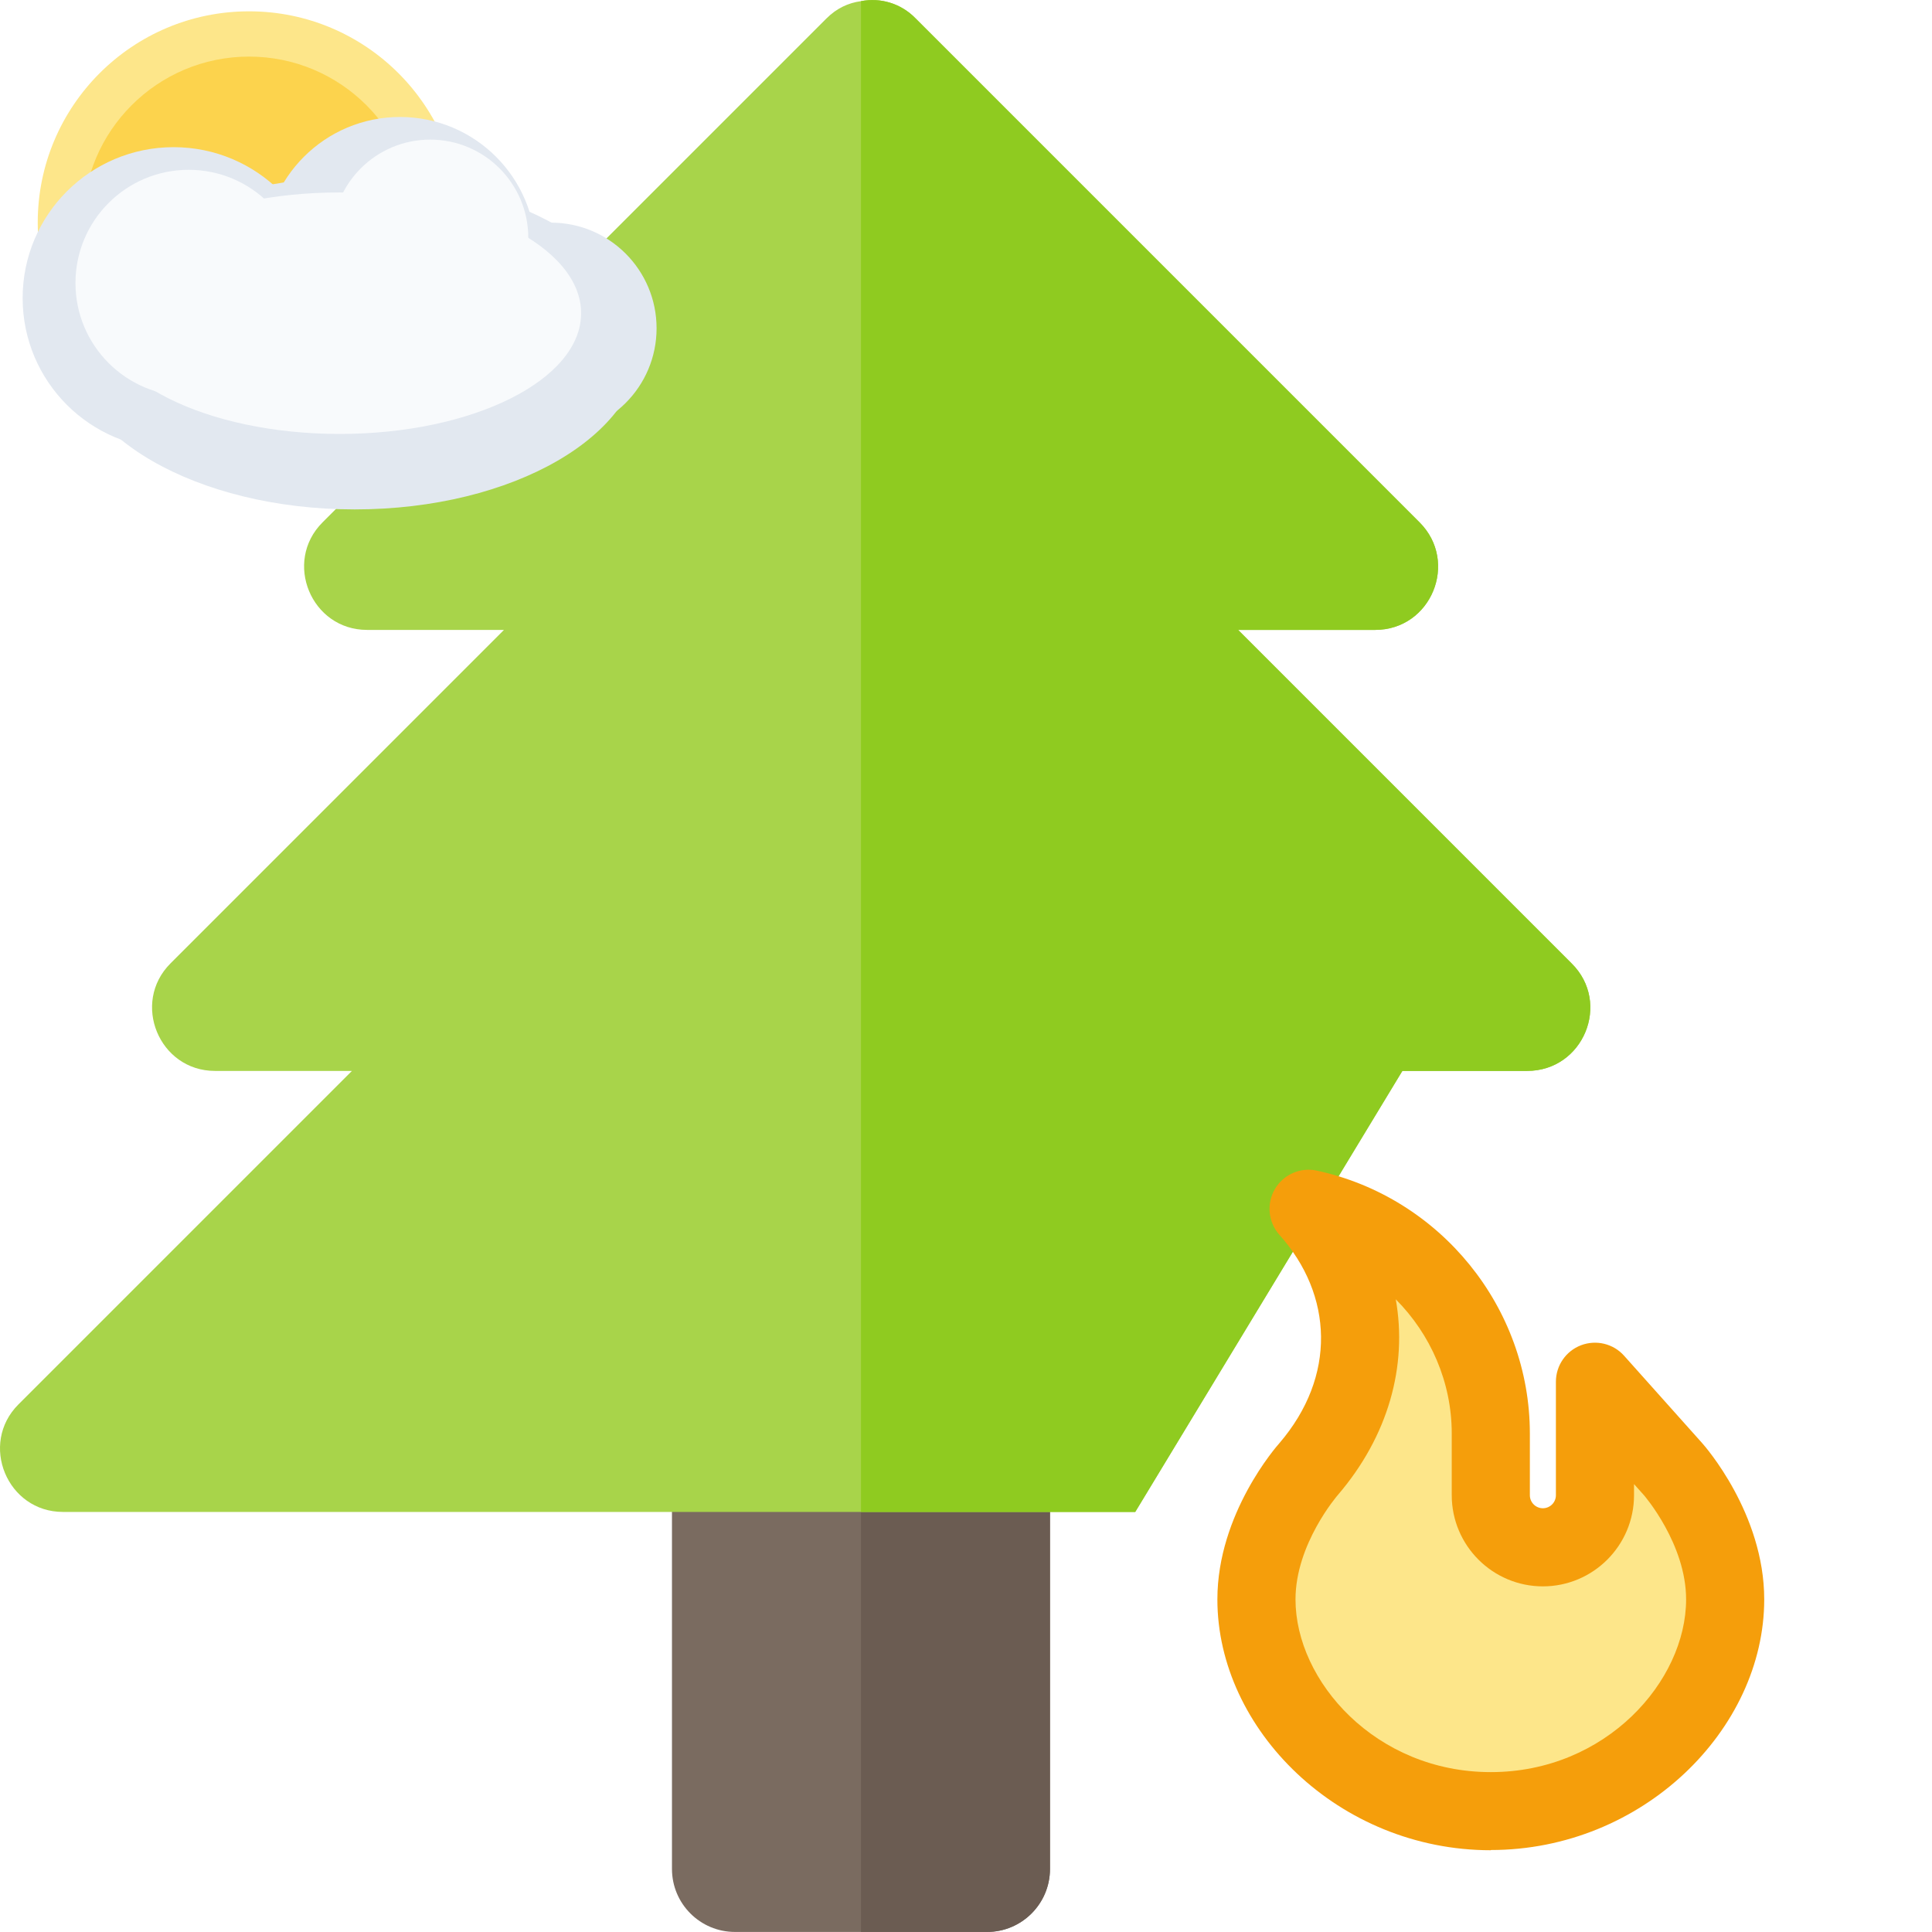
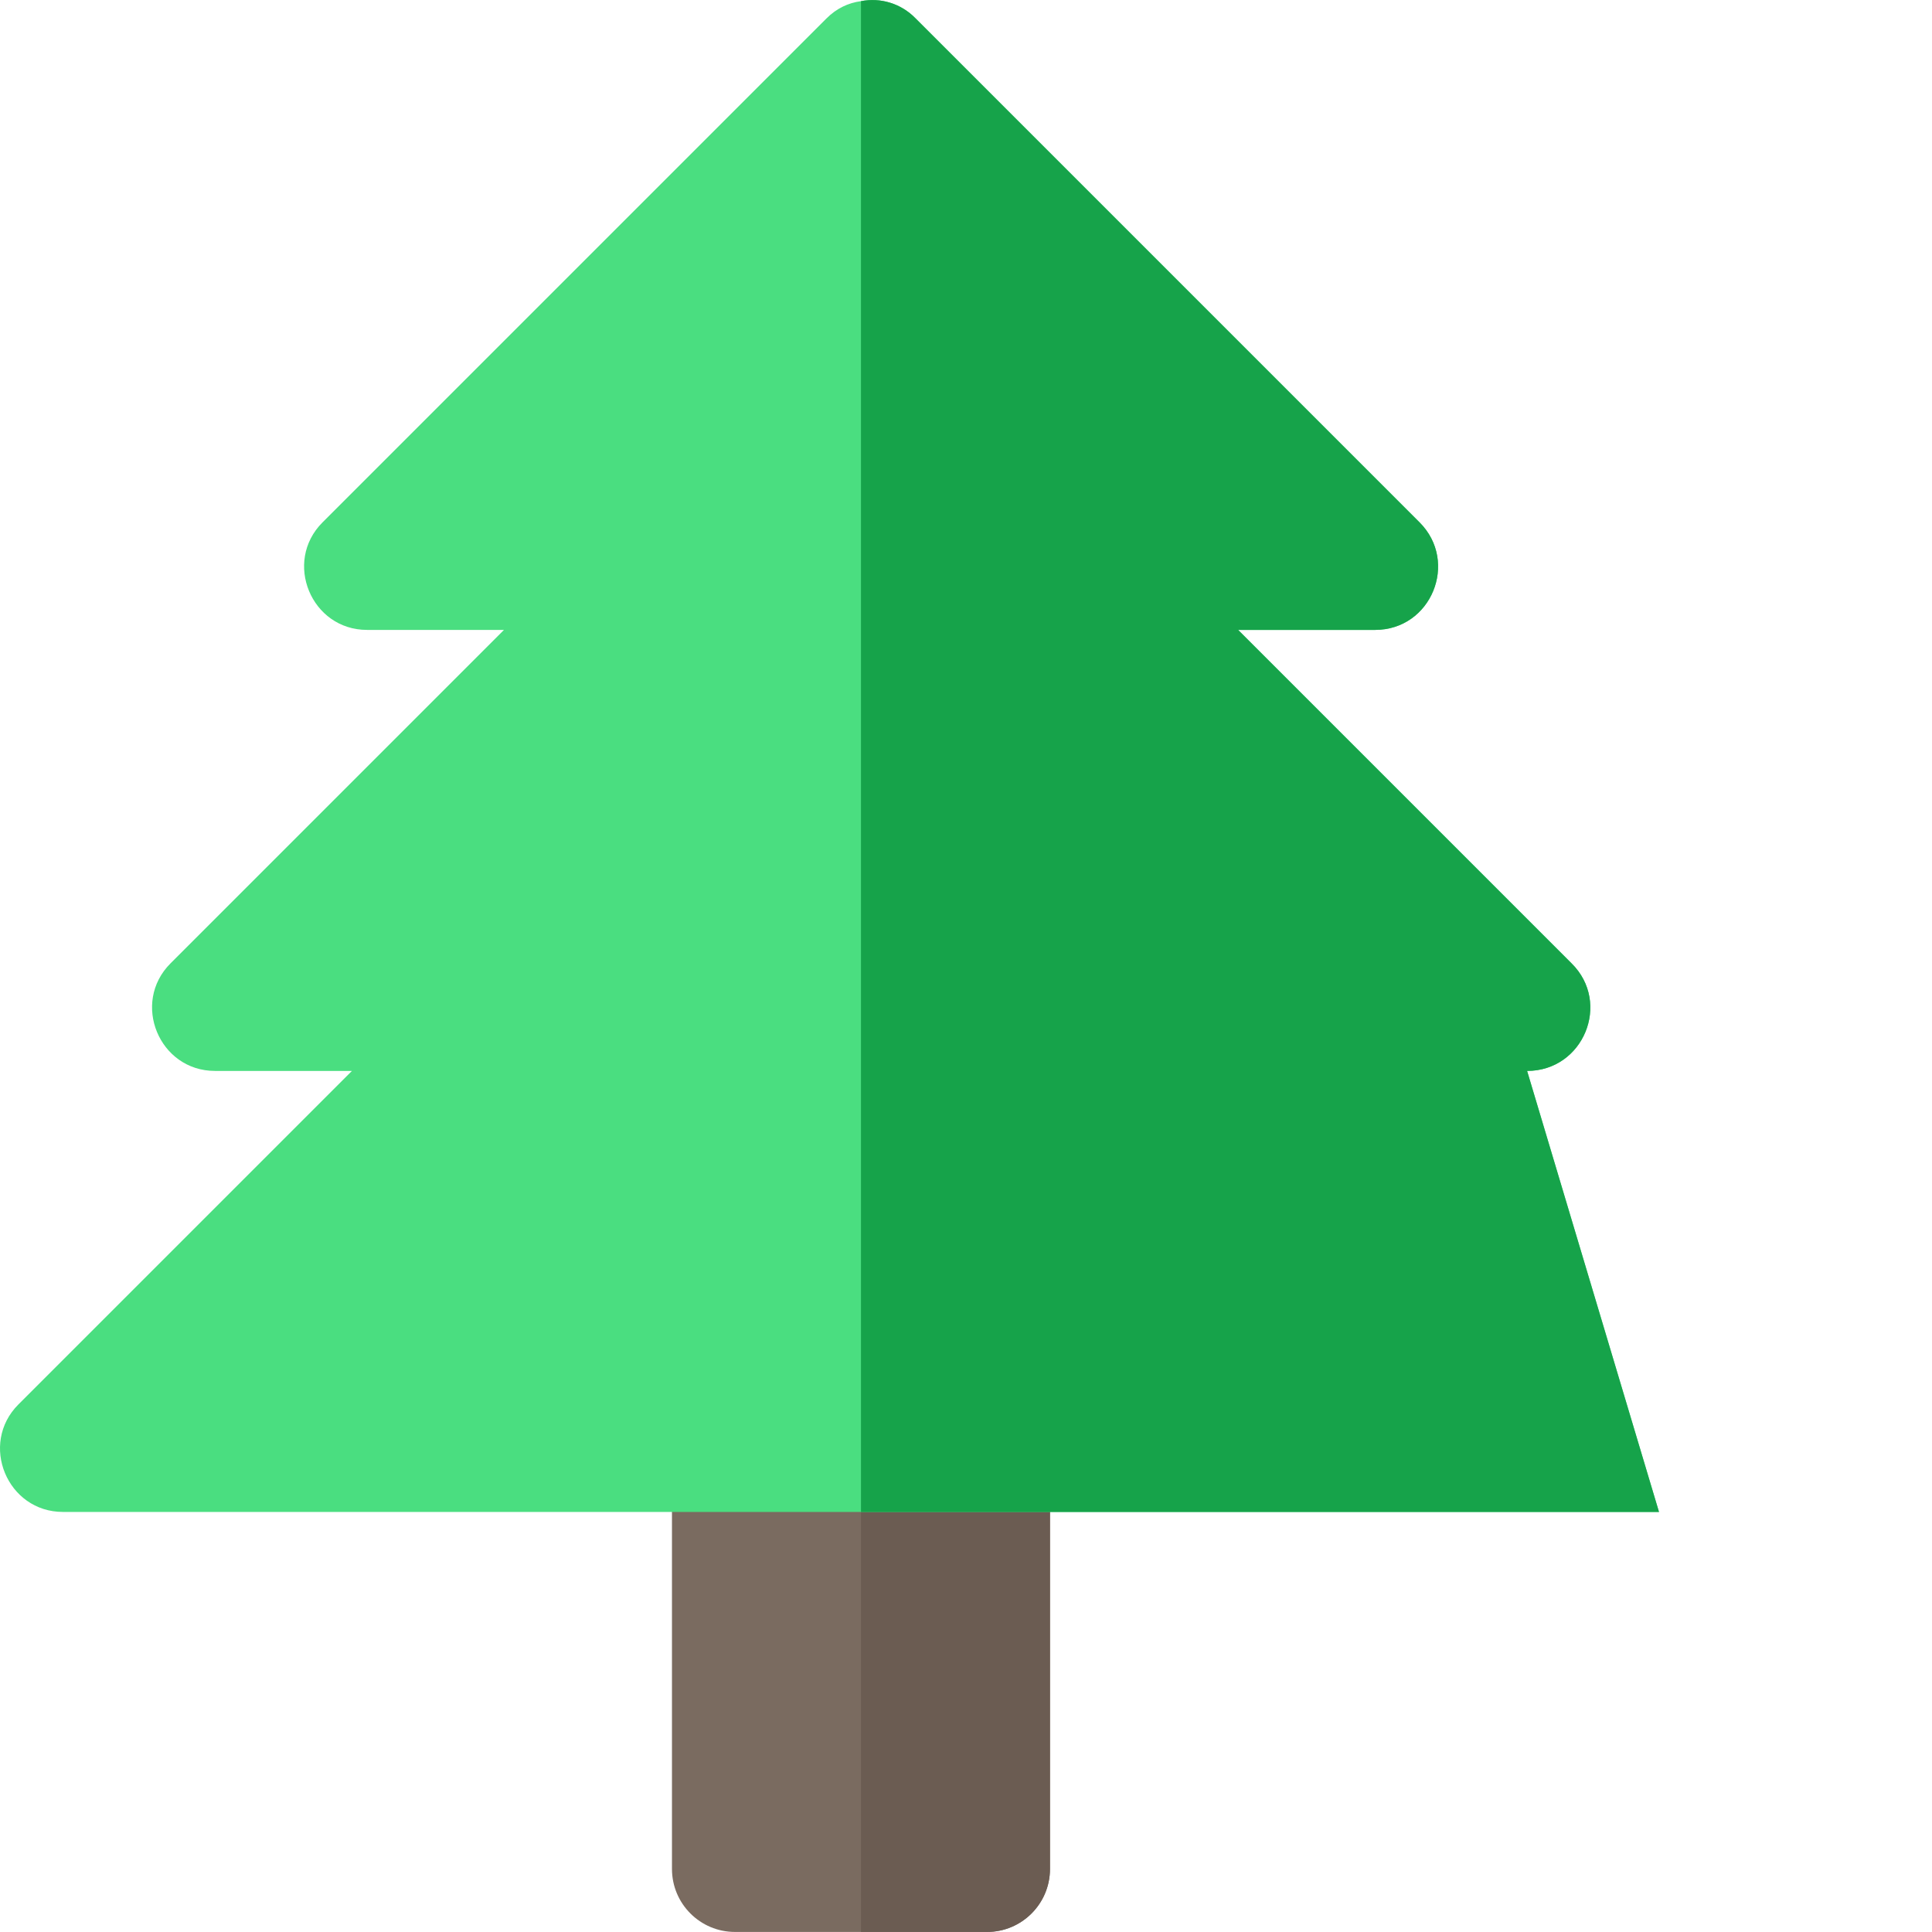
<svg xmlns="http://www.w3.org/2000/svg" width="512" height="512" viewBox="0 0 512 512">
  <path fill="#7A6B60" d="M261.56 511.986h-66.784c-9.217 0-16.696-7.473-16.696-16.696V383.983c0-9.223 7.479-16.696 16.696-16.696h66.784c9.217 0 16.696 7.473 16.696 16.696V495.29c0 9.222-7.479 16.696-16.696 16.696z" />
  <path fill="#6B5C52" d="M261.56 367.287h-33.392v144.699h33.392c9.217 0 16.696-7.473 16.696-16.696V383.983c0-9.224-7.479-16.696-16.696-16.696z" />
-   <path fill="#A8D44A" d="M404.701 283.807h-33.058l-70.791 116.872H16.685c-14.805 0-22.261-18.032-11.8-28.495l88.379-88.378H56.978c-14.804 0-22.261-18.032-11.797-28.495l88.376-88.378H97.271c-14.805 0-22.261-18.032-11.8-28.495L219.04 4.872c2.671-2.671 5.788-4.118 9.128-4.564 5.12-1.002 10.574 0.557 14.47 4.564L376.206 138.44c10.462 10.463 3.117 28.495-11.8 28.495H328.12l88.376 88.378c10.576 10.462 3.119 28.494-11.795 28.494z" />
-   <path fill="#8FCB20" d="M404.701 283.807h-33.058l-70.791 116.872h-72.683V0.307c5.12-1.002 10.574 0.557 14.47 4.564l133.568 133.568c10.462 10.463 3.117 28.495-11.8 28.495H328.12l88.376 88.378c10.576 10.462 3.119 28.494-11.795 28.494z" />
-   <g transform="matrix(2 0 0 2 -50 -45)">
-     <circle cx="58" cy="52" r="28" fill="#FDE68A" />
-     <circle cx="58" cy="52" r="22" fill="#FCD34D" />
-     <ellipse cx="72" cy="68" rx="38" ry="22" fill="#E2E8F0" />
-     <circle cx="48" cy="62" r="20" fill="#E2E8F0" />
-     <circle cx="78" cy="56" r="18" fill="#E2E8F0" />
-     <circle cx="98" cy="66" r="14" fill="#E2E8F0" />
-     <ellipse cx="70" cy="64" rx="32" ry="16" fill="#F8FAFC" />
-     <circle cx="50" cy="60" r="15" fill="#F8FAFC" />
-     <circle cx="82" cy="54" r="13" fill="#F8FAFC" />
-   </g>
-   <g transform="matrix(0.62 0 0 0.62 150.1 172.9)">
-     <path fill="#F59E0B" d="M395.128 511.986c-64.897 0-116.872-51.561-116.872-107.22 0-36.691 25.425-65.566 26.511-66.779 24.452-28.527 23.004-63.339-0.055-89.111-4.751-5.407-5.522-13.283-1.88-19.49 3.652-6.234 10.891-9.419 17.88-7.907 52.99 11.446 91.11 58.67 91.11 112.394v26.37c0 3.071 2.5 5.565 5.565 5.565s5.565-2.494 5.565-5.565v-48.508c0-6.924 4.272-13.131 10.739-15.599 6.489-2.451 13.794-0.69 18.402 4.473l33.392 37.376c1.087 1.212 26.511 30.087 26.511 66.779 0 55.615-52.016 107.13-116.872 107.13z" />
-     <path fill="#FDE68A" d="M395.128 478.594c-49.197 0-83.48-38.908-83.48-73.828 0-23.679 17.88-44.376 18.065-44.583 21.631-25.223 29.859-55.218 24.794-83.682 14.87 14.935 23.924 35.392 23.924 57.371v26.37c0 21.479 17.478 38.957 38.957 38.957s38.957-17.479 38.957-38.957v-4.755l4.24 4.745c0.141 0.158 18.022 20.853 18.022 44.534 0 34.918-34.283 73.828-83.479 73.828z" />
-   </g>
+   <path fill="#4ADE80" d="M300.852 400.679H16.685c-14.805 0-22.261-18.032-11.8-28.495l88.379-88.378H56.978c-14.804 0-22.261-18.032-11.797-28.495l88.376-88.378H97.271c-14.805 0-22.261-18.032-11.8-28.495L219.04 4.872c2.671-2.671 5.788-4.118 9.128-4.564 5.12-1.002 10.574 0.557 14.47 4.564L376.206 138.44c10.462 10.463 3.117 28.495-11.8 28.495H328.12l88.376 88.378C427.073 265.775 419.616 283.807 404.701 283.807L439.651 400.679Z" />
+   <path fill="#16A34A" d="M228.169 400.679V0.307c5.12-1.002 10.574 0.557 14.47 4.564l133.568 133.568c10.462 10.463 3.117 28.495-11.8 28.495H328.12l88.376 88.378C427.073 265.775 419.616 283.807 404.701 283.807L439.651 400.679Z" />
</svg>
